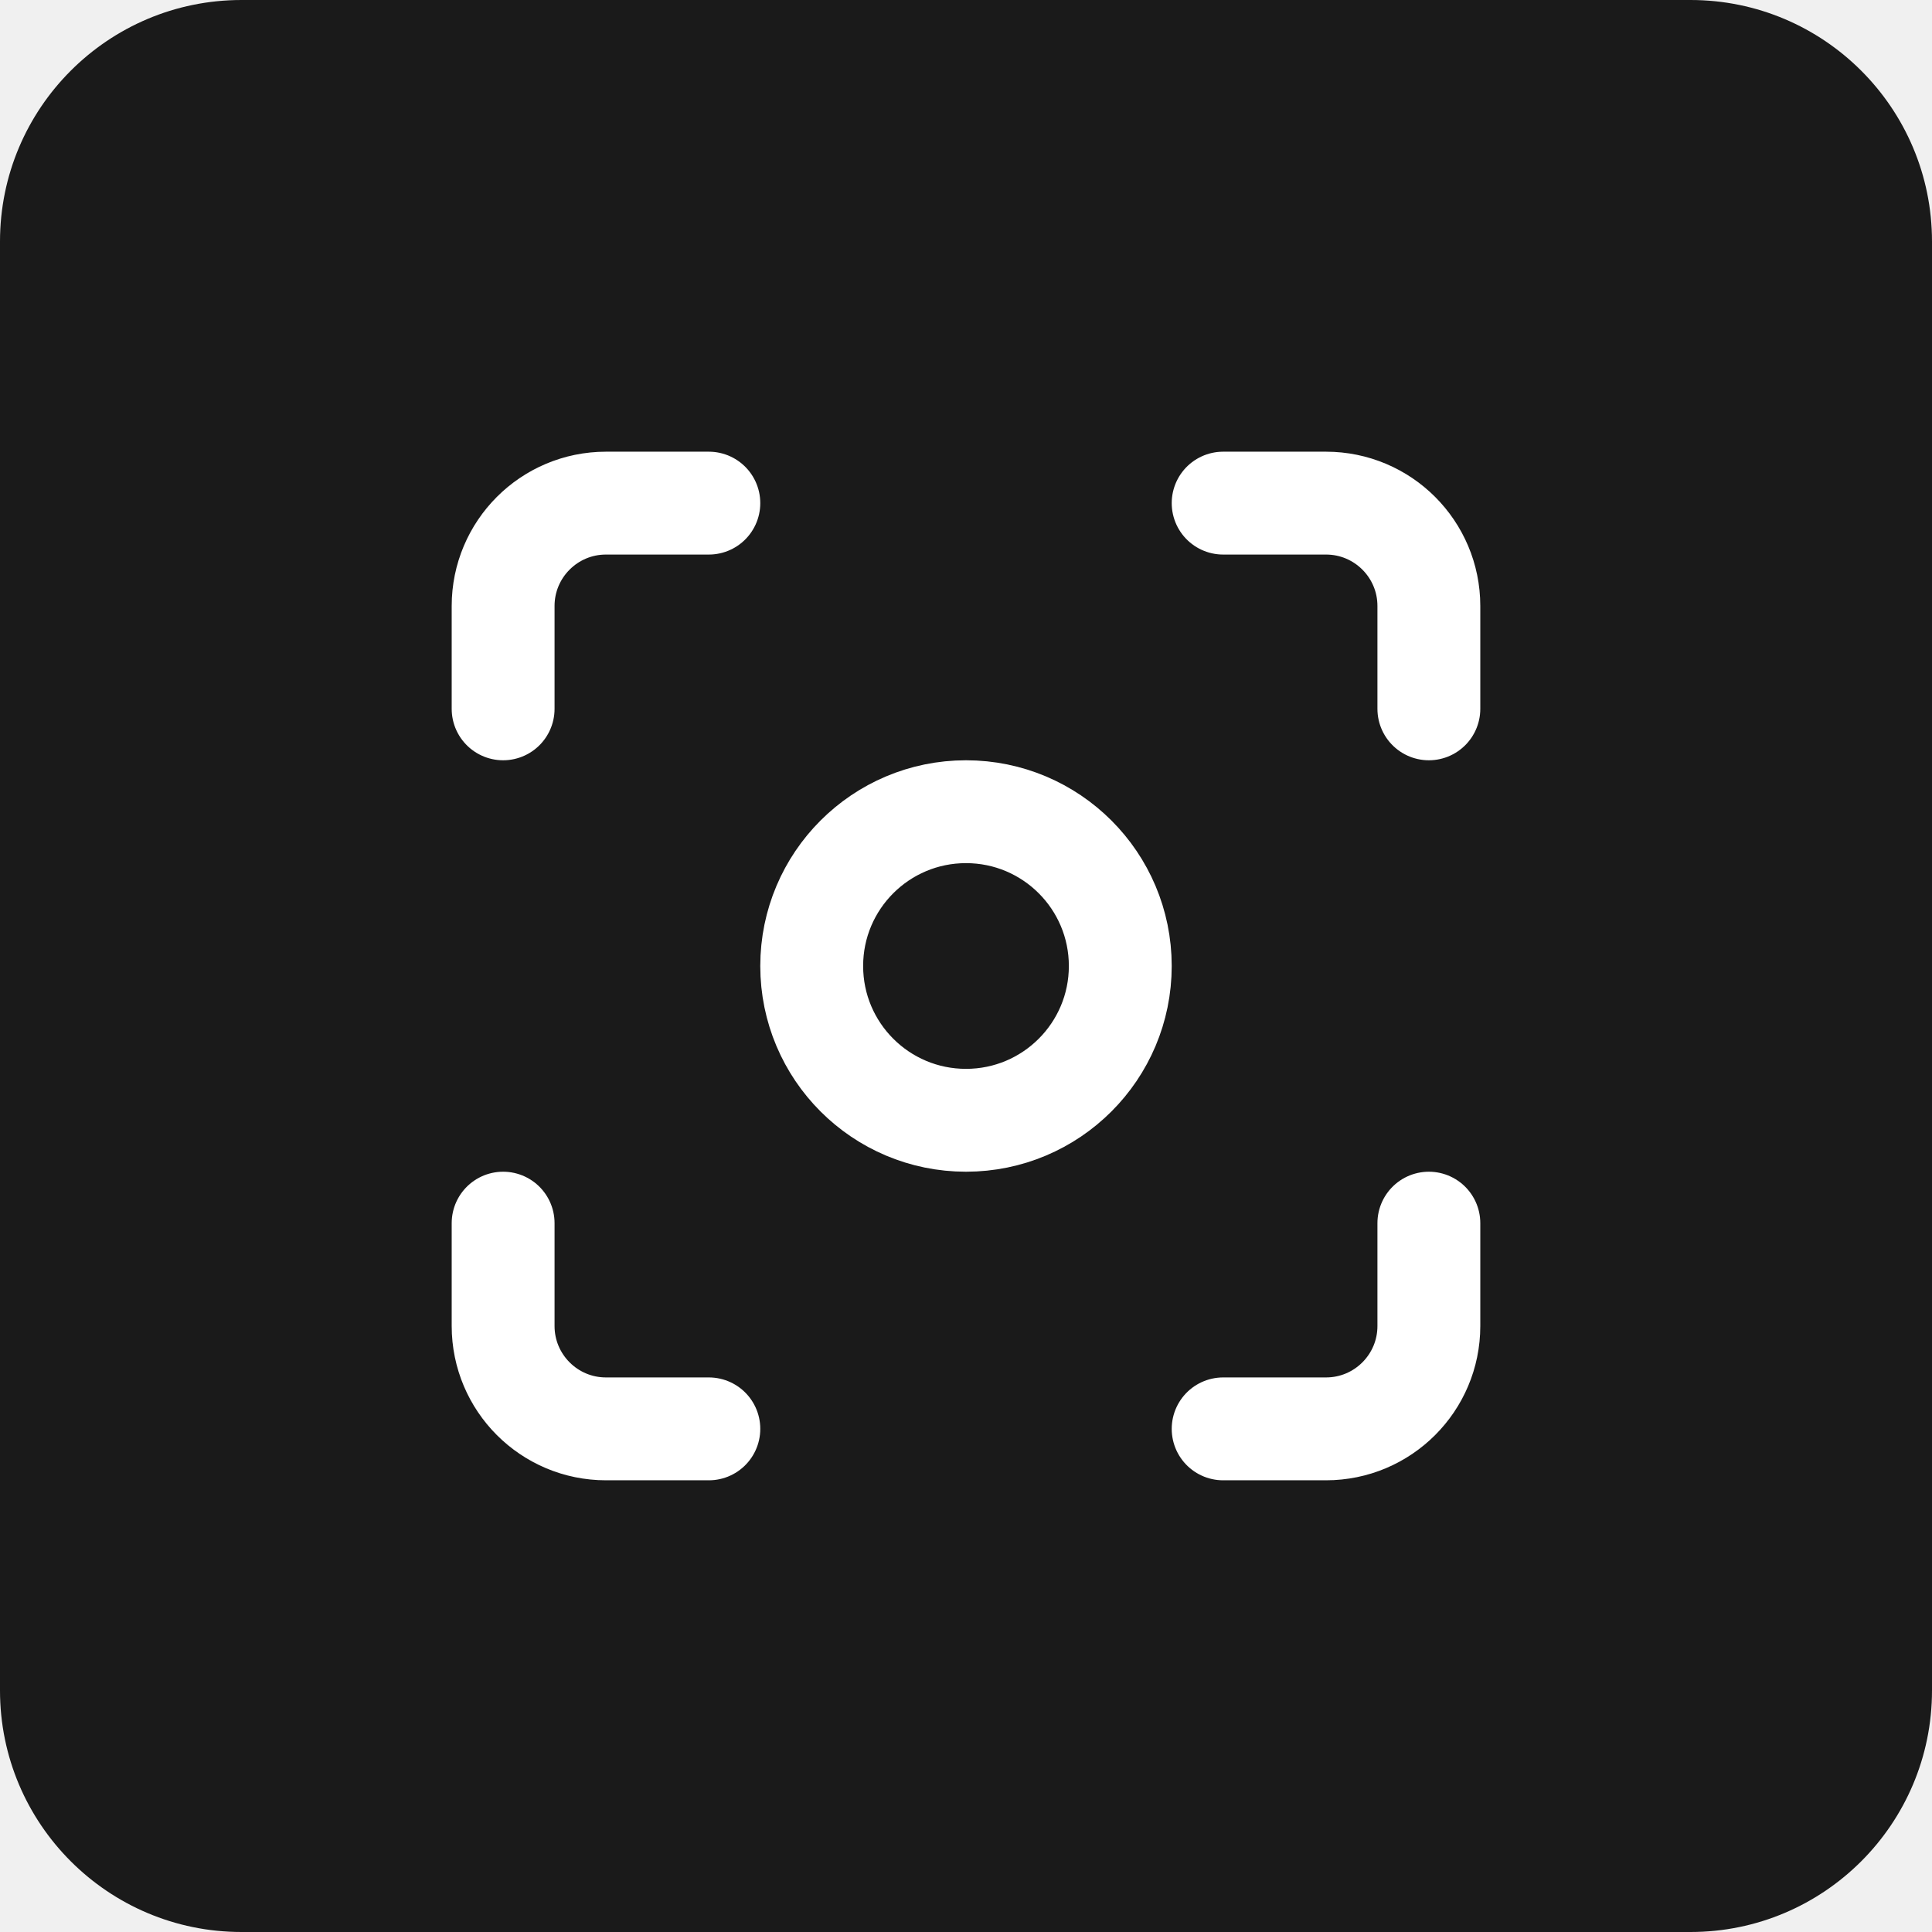
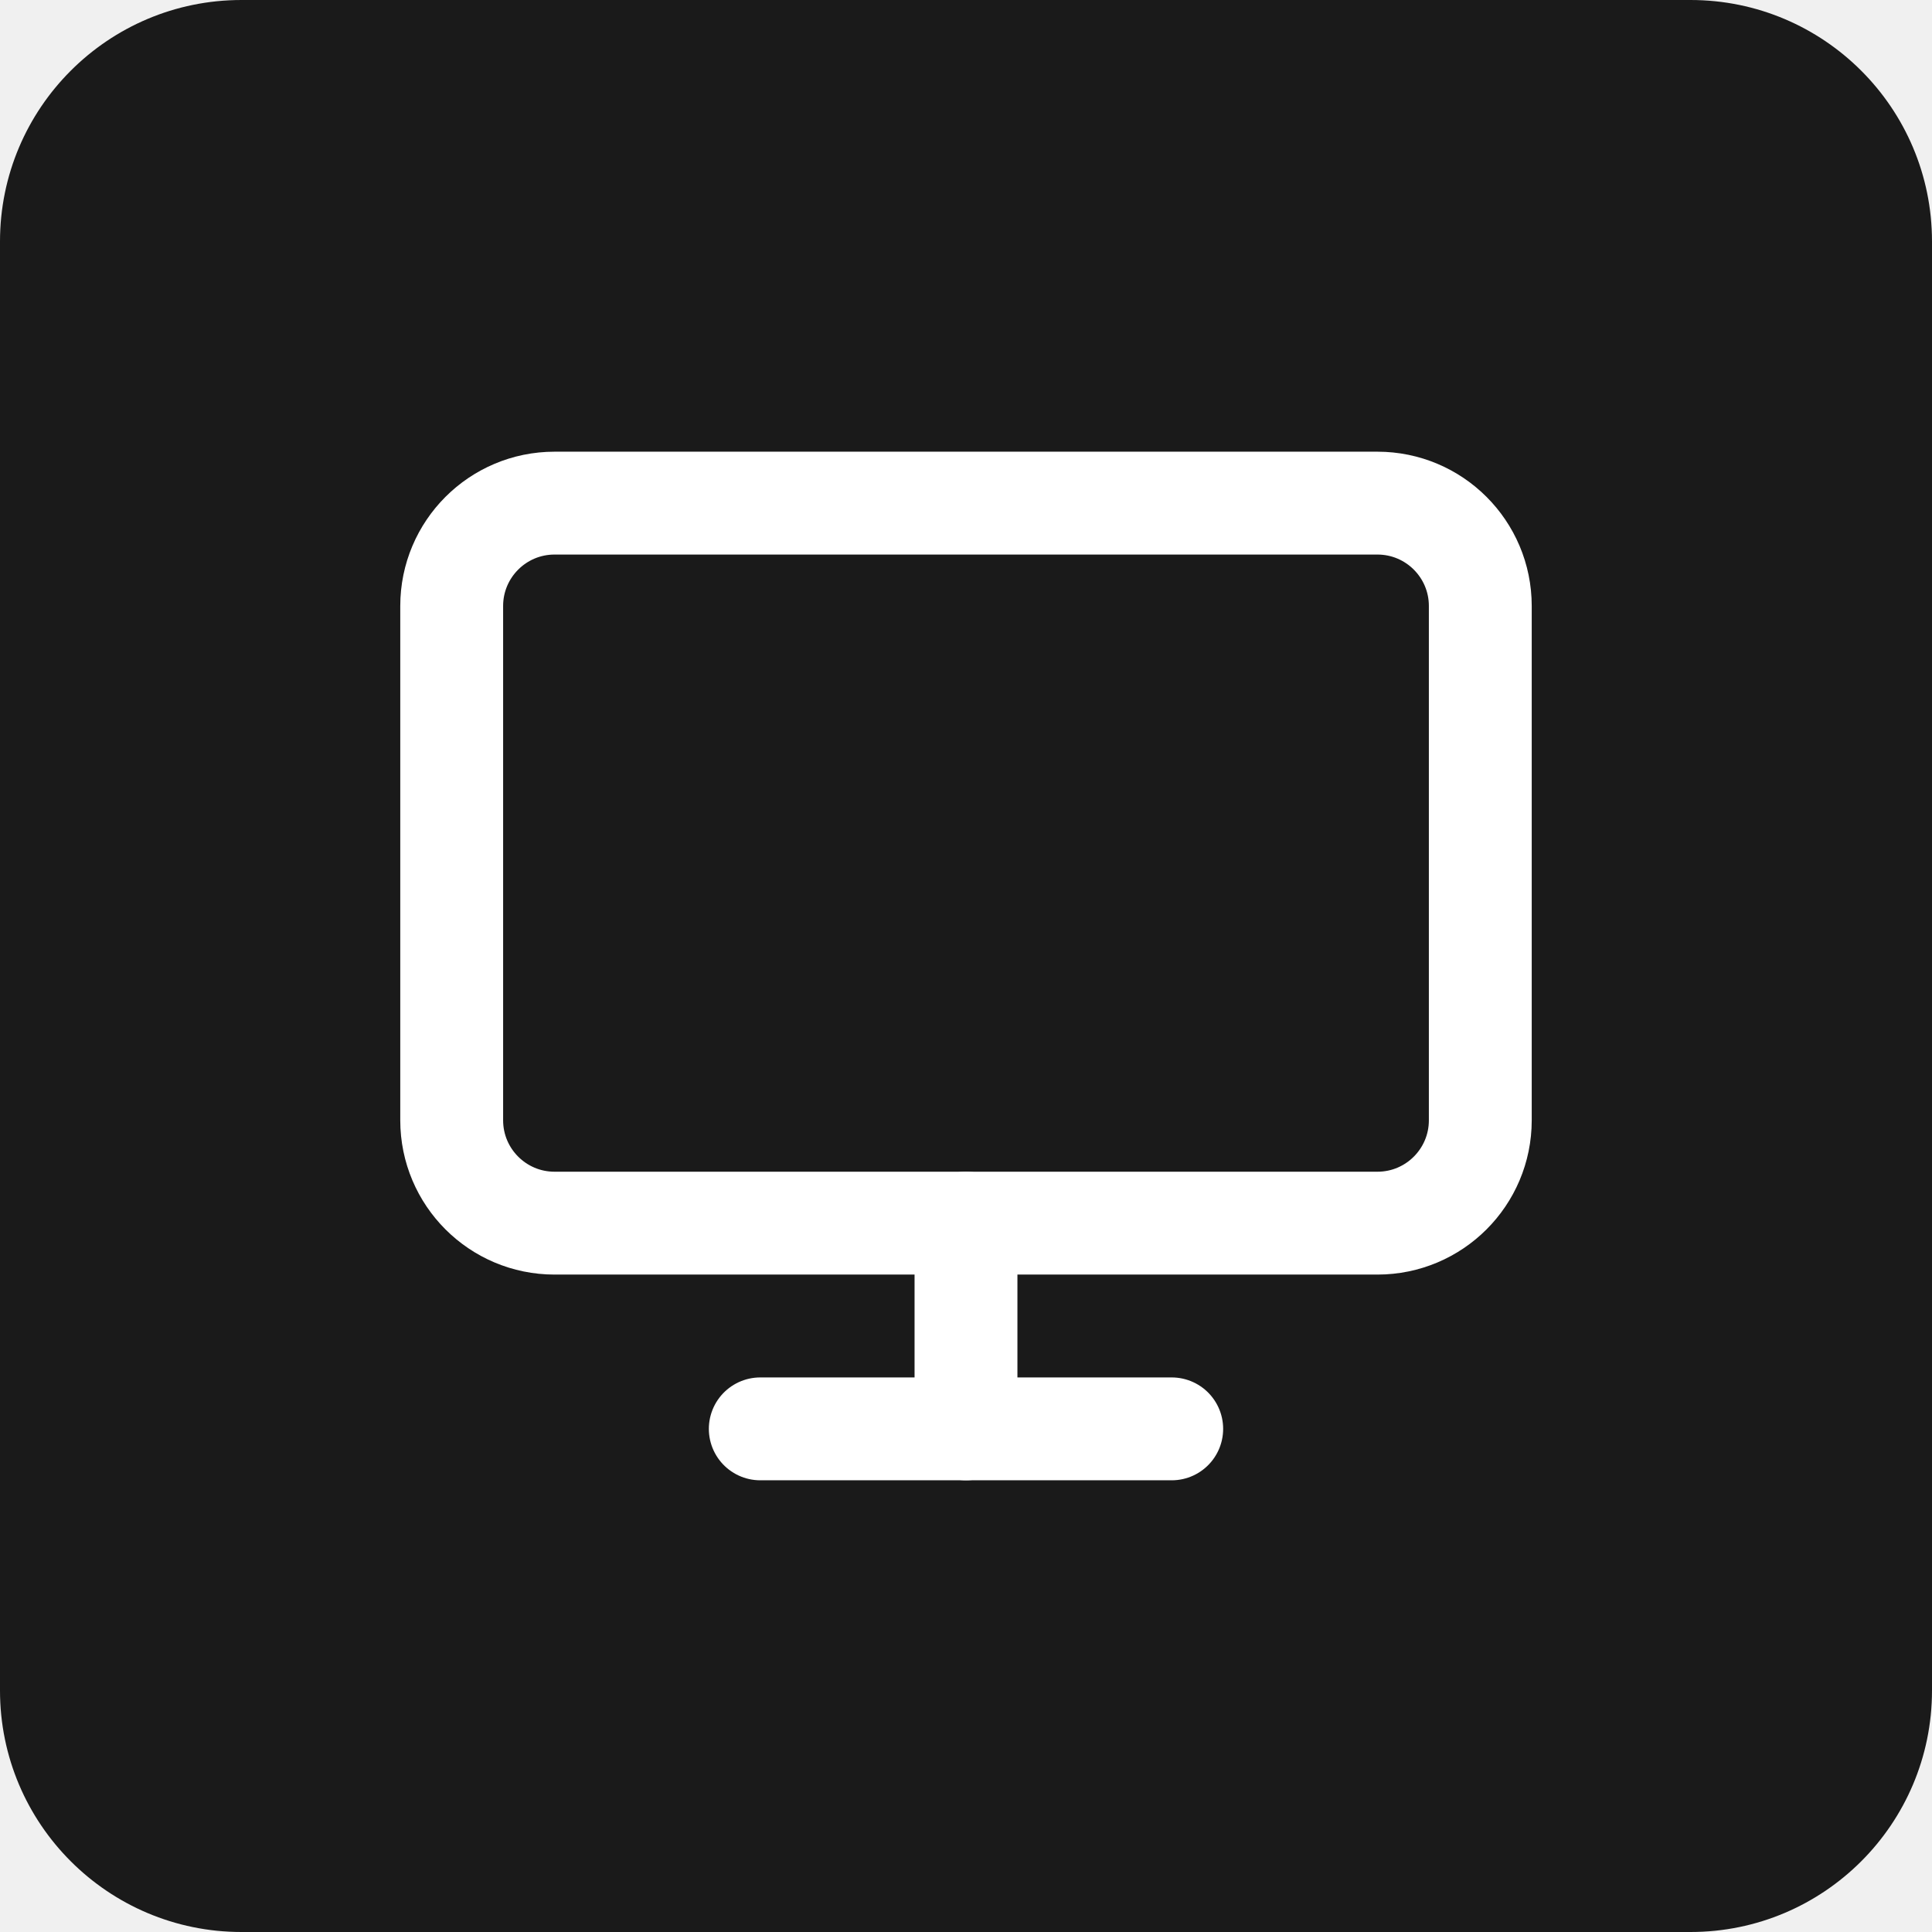
<svg xmlns="http://www.w3.org/2000/svg" width="144" height="144" viewBox="0 0 144 144">
  <rect width="144" height="144" rx="18" fill="#1A1A1A" />
  <g transform="translate(26,26) scale(3.8333)" fill="none" stroke="#FFFFFF" stroke-width="2" stroke-linecap="round" stroke-linejoin="round">
-     <circle cx="12" cy="12" r="3" />
-     <path d="M3 7V5a2 2 0 0 1 2-2h2" />
-     <path d="M17 3h2a2 2 0 0 1 2 2v2" />
-     <path d="M21 17v2a2 2 0 0 1-2 2h-2" />
-     <path d="M7 21H5a2 2 0 0 1-2-2v-2" />
+     <rect width="20" height="14" x="2" y="3" rx="2" />
+     <line x1="8" x2="16" y1="21" y2="21" />
+     <line x1="12" x2="12" y1="17" y2="21" />
  </g>
</svg>
